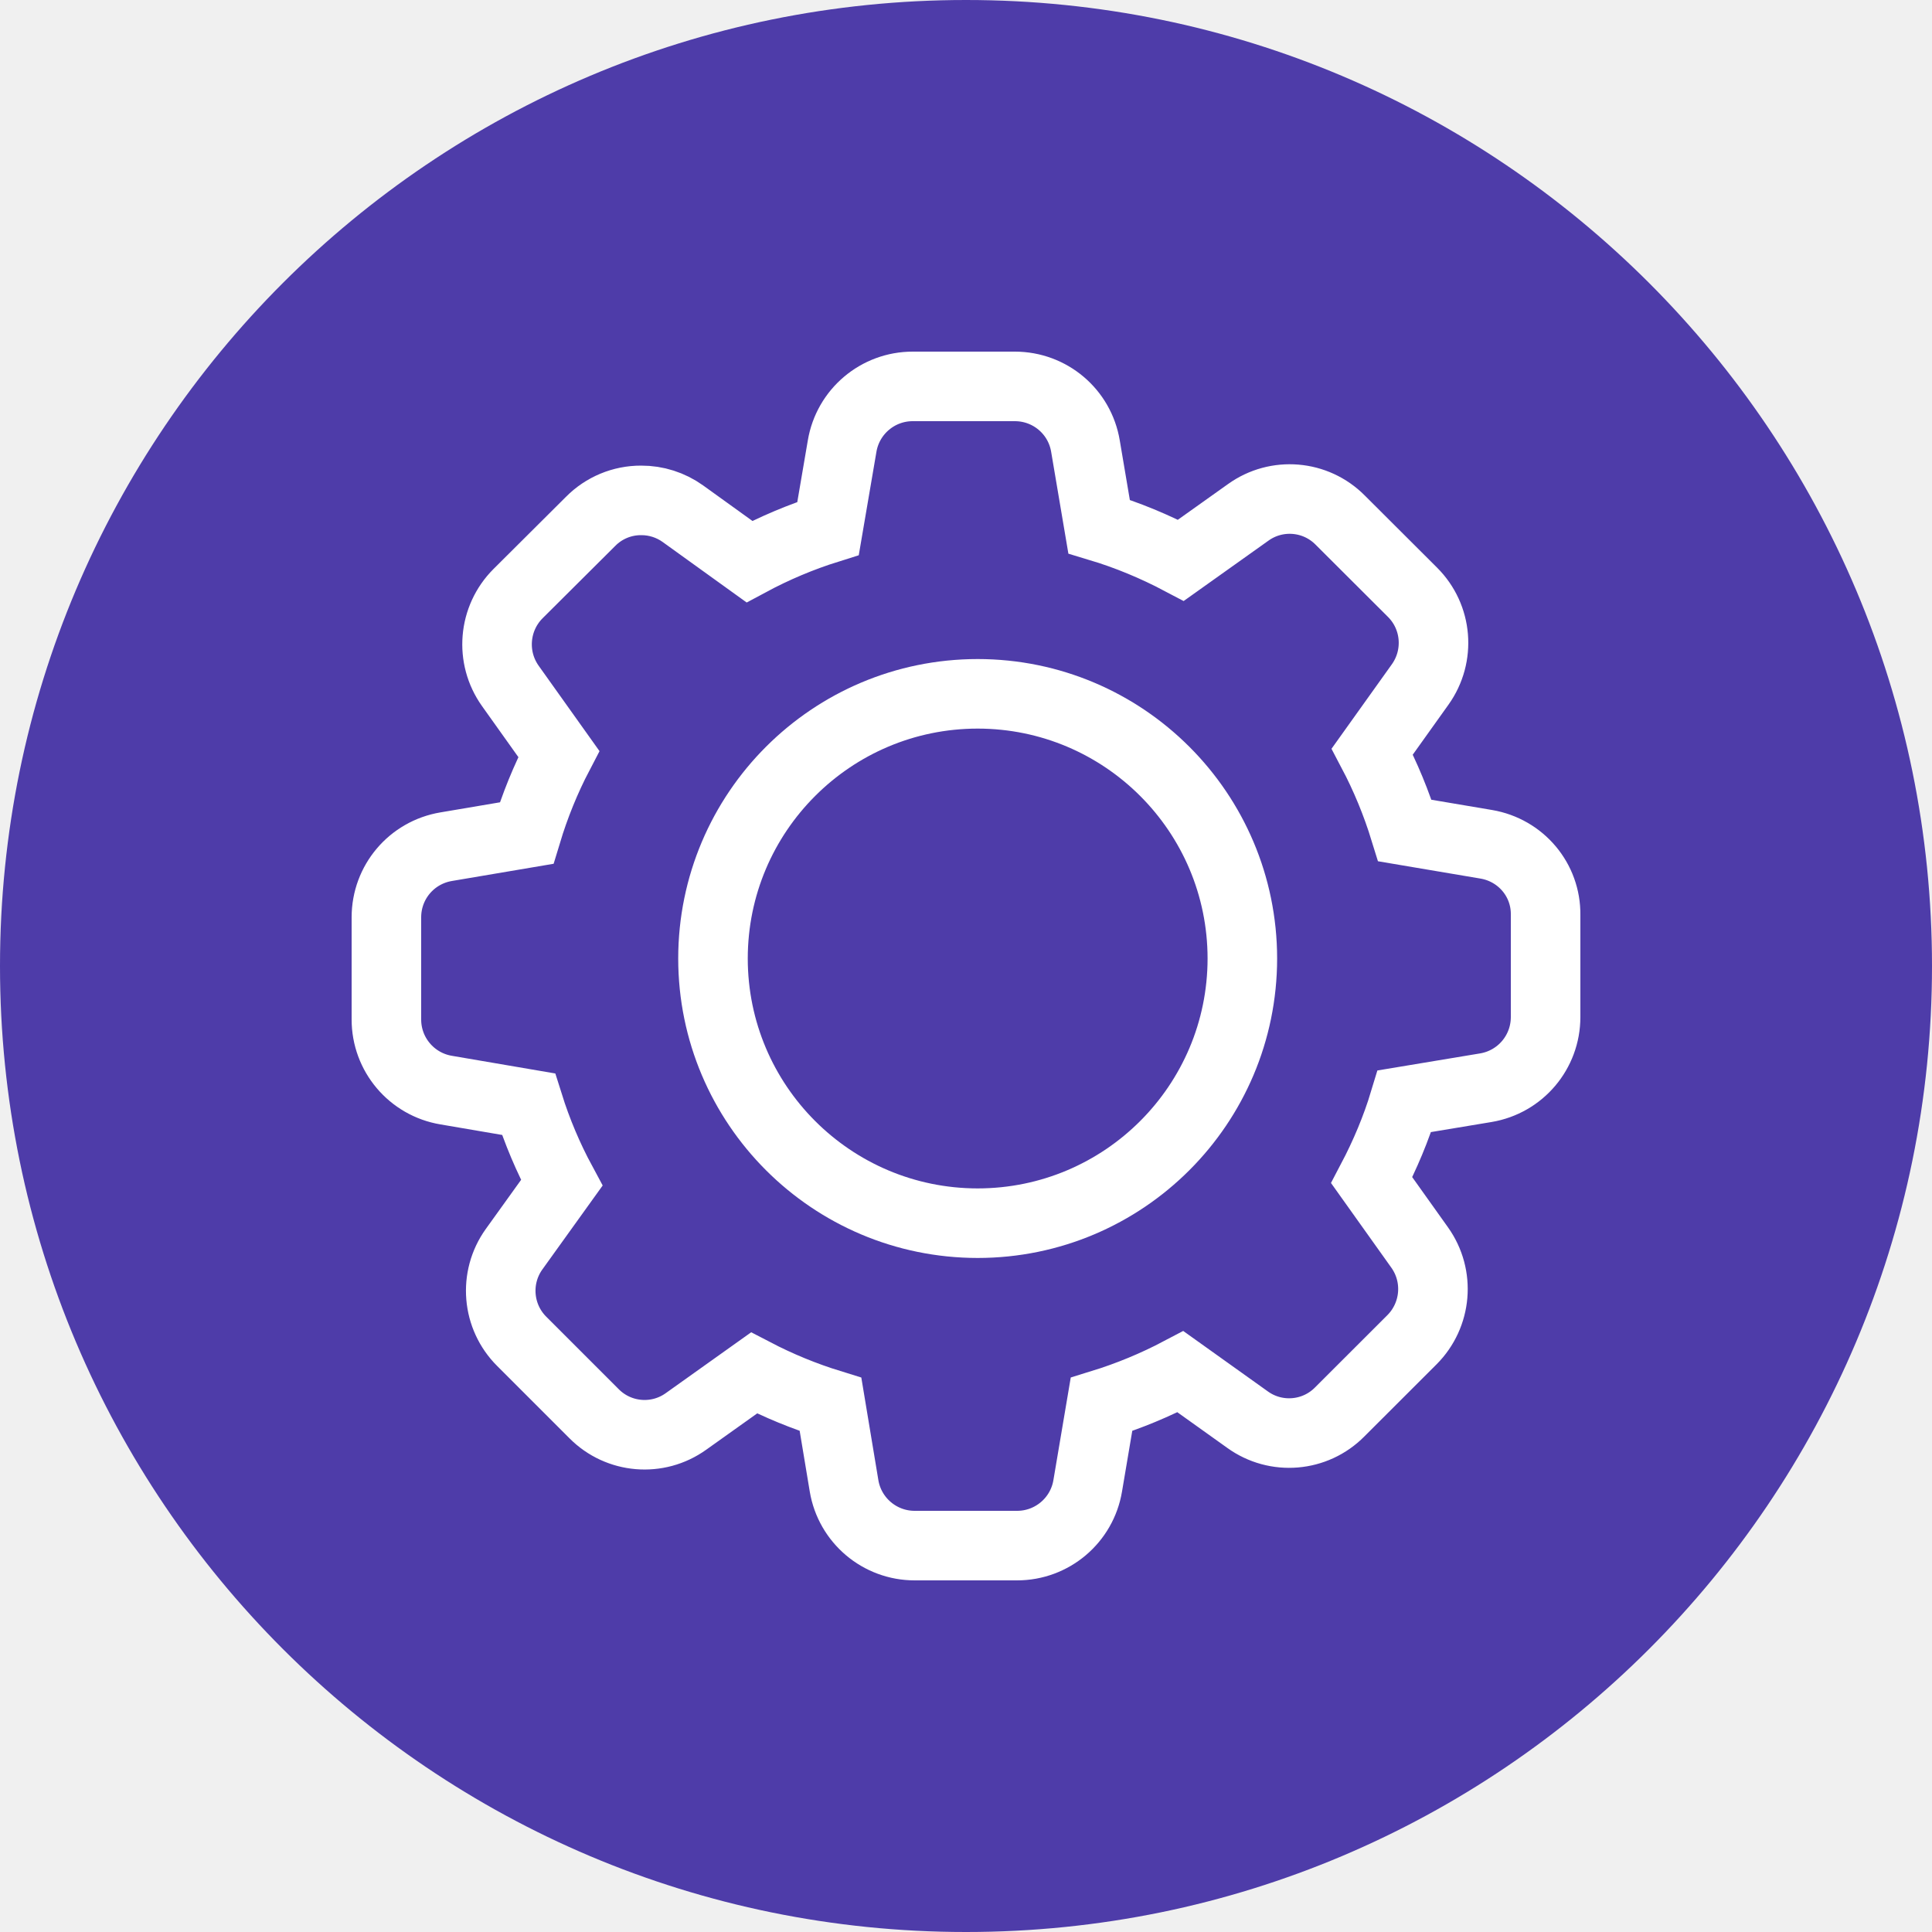
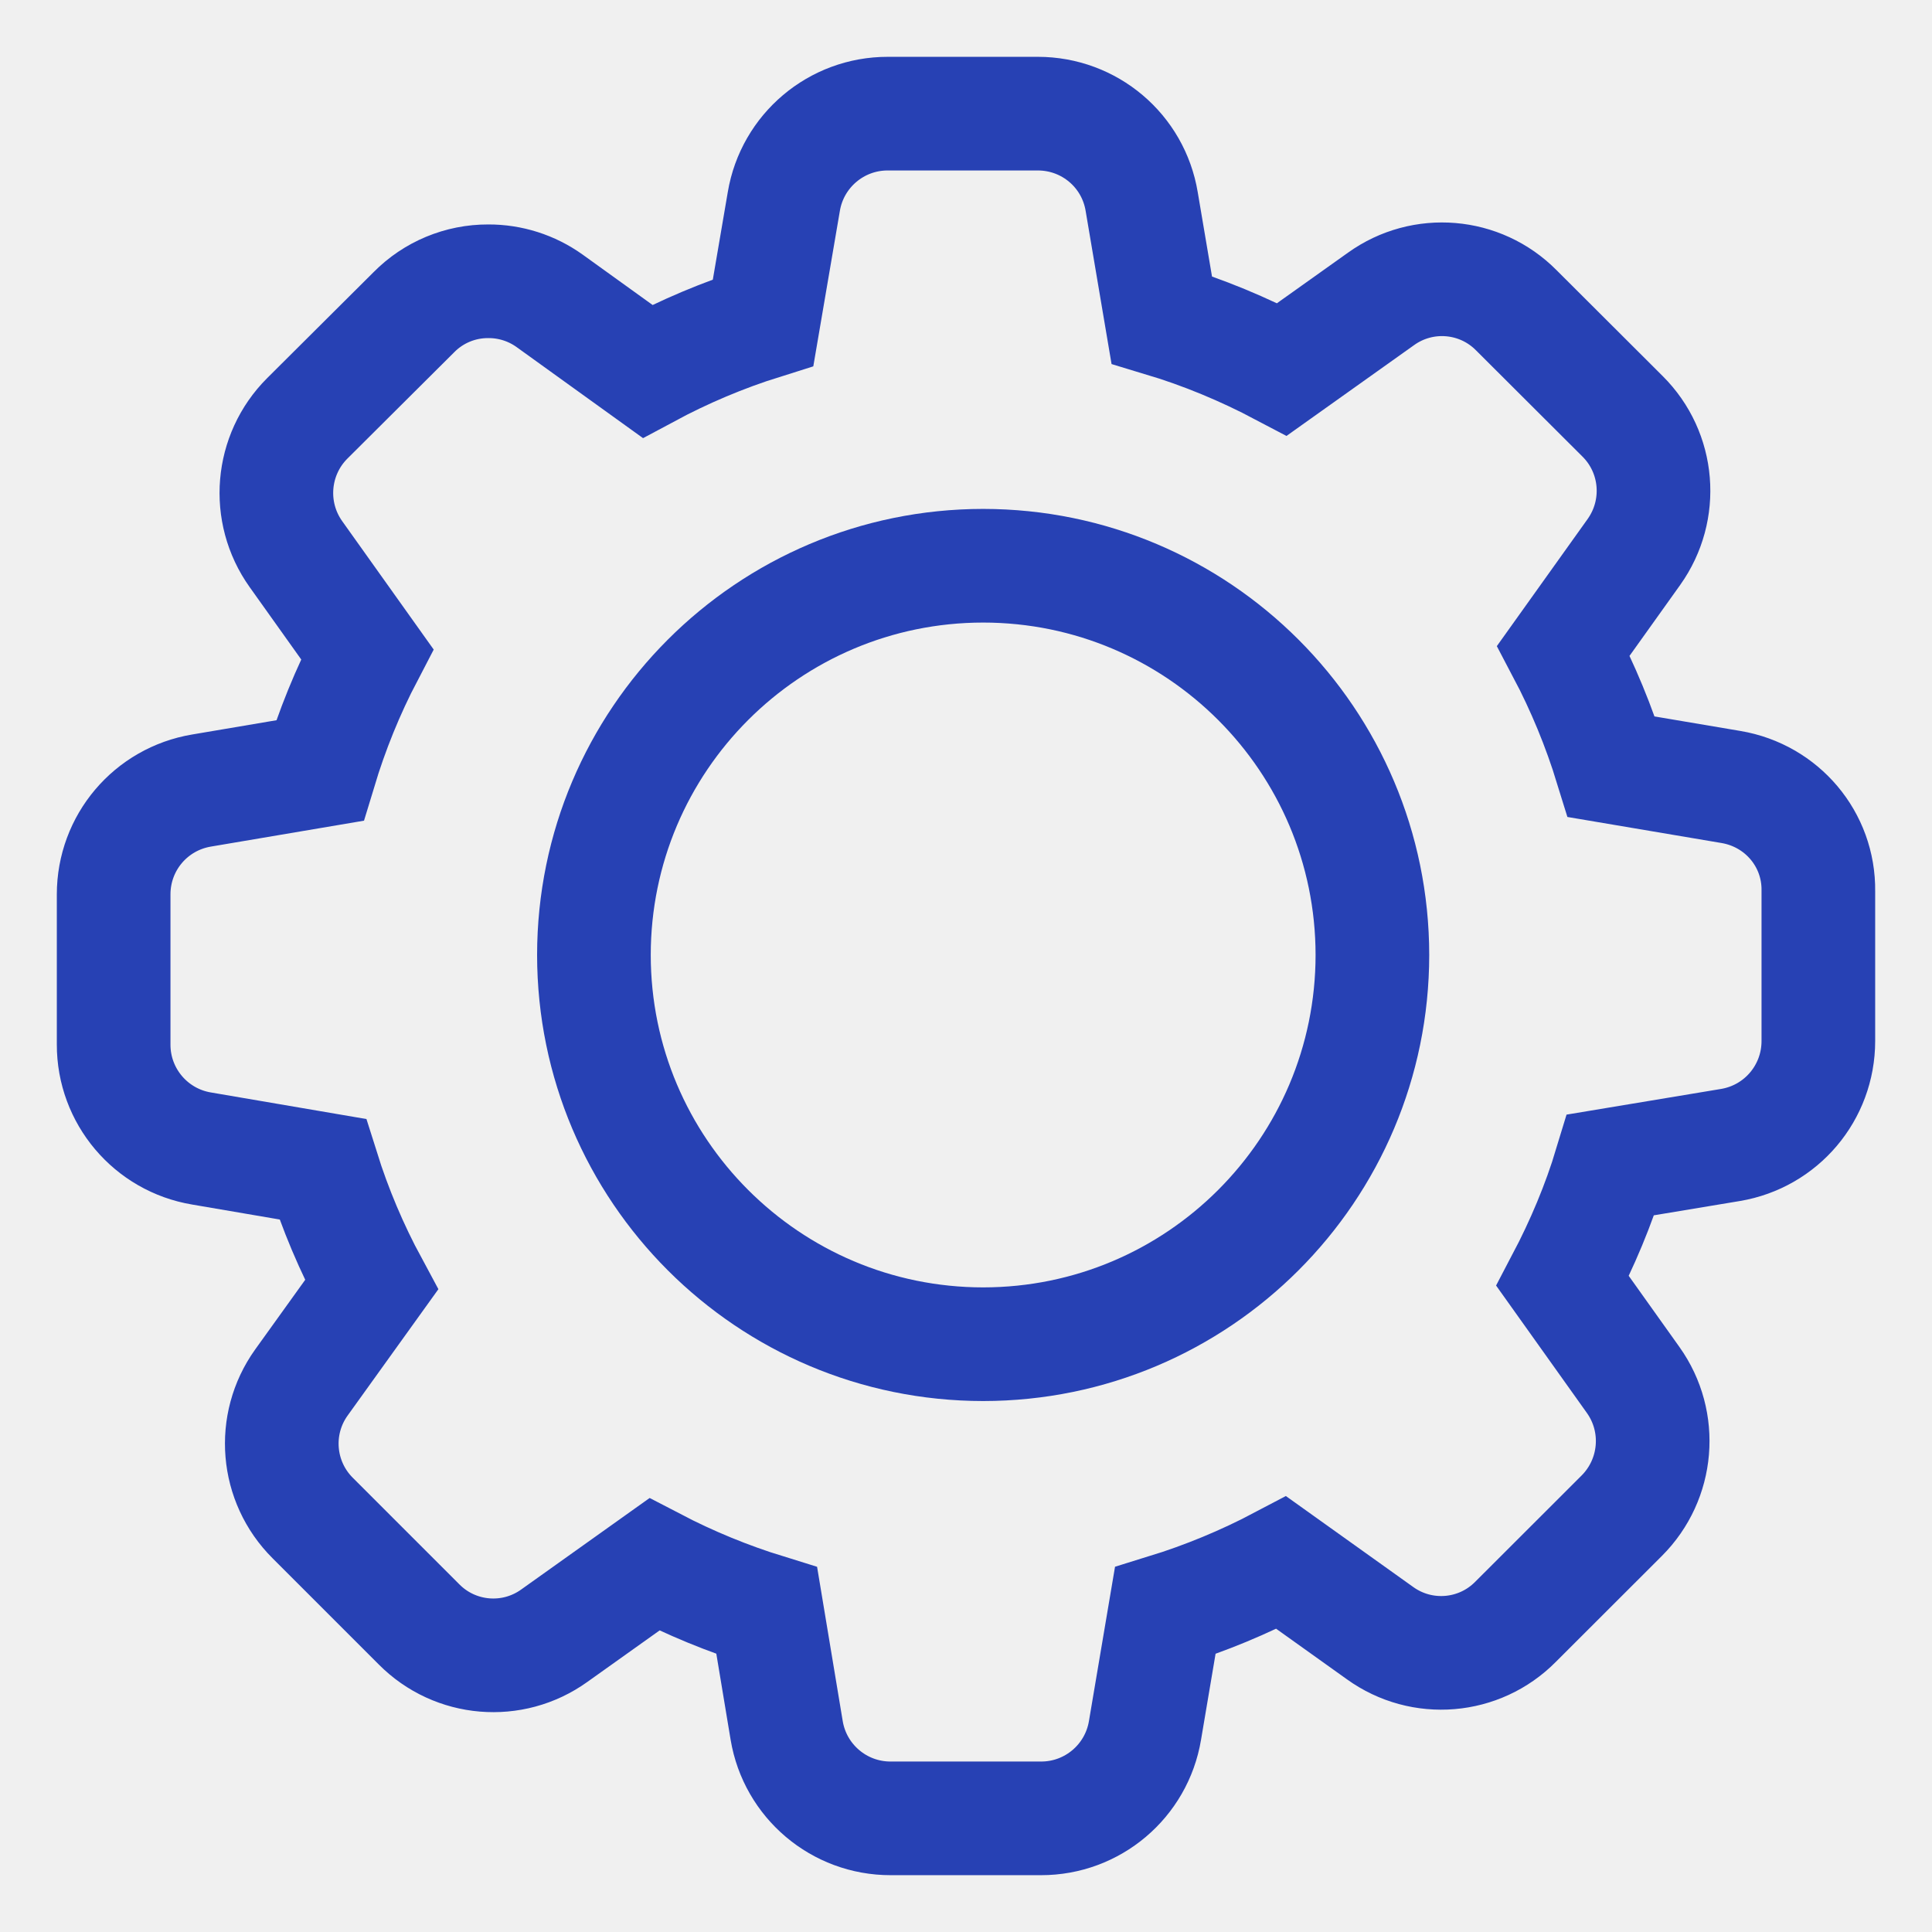
- <svg xmlns="http://www.w3.org/2000/svg" width="25" height="25" viewBox="0 0 25 25">
-   <g fill="none" fill-rule="evenodd">
-     <circle cx="12.5" cy="12.5" r="12.5" fill="#4E3CA9" />
-     <g fill-rule="nonzero" stroke="#FFF" stroke-width=".9">
-       <path d="M19.232 10.925c.448.076.774.461.768.915v1.32c0 .454-.326.84-.774.915l-1.053.175c-.106.351-.25.693-.423 1.022l.62.87c.264.37.22.875-.1 1.195l-.934.933a.92.92 0 0 1-1.193.1l-.868-.62a5.945 5.945 0 0 1-1.022.423l-.178 1.053a.926.926 0 0 1-.915.774h-1.323a.926.926 0 0 1-.915-.774l-.175-1.053a5.928 5.928 0 0 1-.99-.407l-.88.627a.92.92 0 0 1-1.19-.1l-.935-.935a.924.924 0 0 1-.1-1.193l.617-.859a5.798 5.798 0 0 1-.43-1.018l-1.065-.182A.926.926 0 0 1 5 13.19v-1.32c0-.454.326-.839.774-.914l1.04-.176c.107-.354.245-.695.417-1.024l-.627-.88a.928.928 0 0 1 .1-1.195l.938-.934a.914.914 0 0 1 .654-.272.92.92 0 0 1 .54.172l.861.62c.326-.175.667-.319 1.018-.429l.182-1.065A.926.926 0 0 1 11.812 5h1.32c.454 0 .84.326.914.774l.176 1.04c.366.11.72.257 1.059.436l.871-.62a.92.92 0 0 1 1.19.1l.935.933c.322.32.363.825.1 1.194l-.62.868c.172.326.313.668.422 1.022l1.053.178z" />
-       <path d="M12.651 8.978a3.427 3.427 0 0 1 3.425 3.425 3.427 3.427 0 0 1-3.425 3.425 3.427 3.427 0 0 1-3.425-3.425 3.427 3.427 0 0 1 3.425-3.425z" />
-     </g>
+ <svg xmlns="http://www.w3.org/2000/svg" width="17" height="17" viewBox="0 0 17 17">
+   <g fill="none" fill-rule="nonzero" stroke="#2741B4">
+     <path d="M15.232 6.925c.448.076.774.461.768.915v1.32c0 .454-.326.84-.774.915l-1.053.175c-.106.351-.25.693-.423 1.022l.62.87c.264.37.22.875-.1 1.195l-.934.933a.92.92 0 0 1-1.193.1l-.868-.62a5.945 5.945 0 0 1-1.022.423l-.178 1.053A.926.926 0 0 1 9.16 16H7.837a.926.926 0 0 1-.915-.774l-.175-1.053a5.928 5.928 0 0 1-.99-.407l-.88.627a.92.92 0 0 1-1.19-.1l-.935-.935a.924.924 0 0 1-.1-1.193l.617-.859a5.798 5.798 0 0 1-.43-1.018l-1.065-.182A.926.926 0 0 1 1 9.19V7.87c0-.454.326-.839.774-.914l1.04-.176c.107-.354.245-.695.417-1.024l-.627-.88a.928.928 0 0 1 .1-1.195l.938-.934a.914.914 0 0 1 .654-.272.92.92 0 0 1 .54.172l.861.62c.326-.175.667-.319 1.018-.429l.182-1.065A.926.926 0 0 1 7.812 1h1.32c.454 0 .84.326.914.774l.176 1.04c.366.11.72.257 1.059.436l.871-.62a.92.92 0 0 1 1.19.1l.935.933c.322.32.363.825.1 1.194l-.62.868c.172.326.313.668.422 1.022l1.053.178z" />
+     <path d="M8.651 4.978a3.427 3.427 0 0 1 3.425 3.425 3.427 3.427 0 0 1-3.425 3.425 3.427 3.427 0 0 1-3.425-3.425A3.427 3.427 0 0 1 8.65 4.978z" />
  </g>
</svg>
